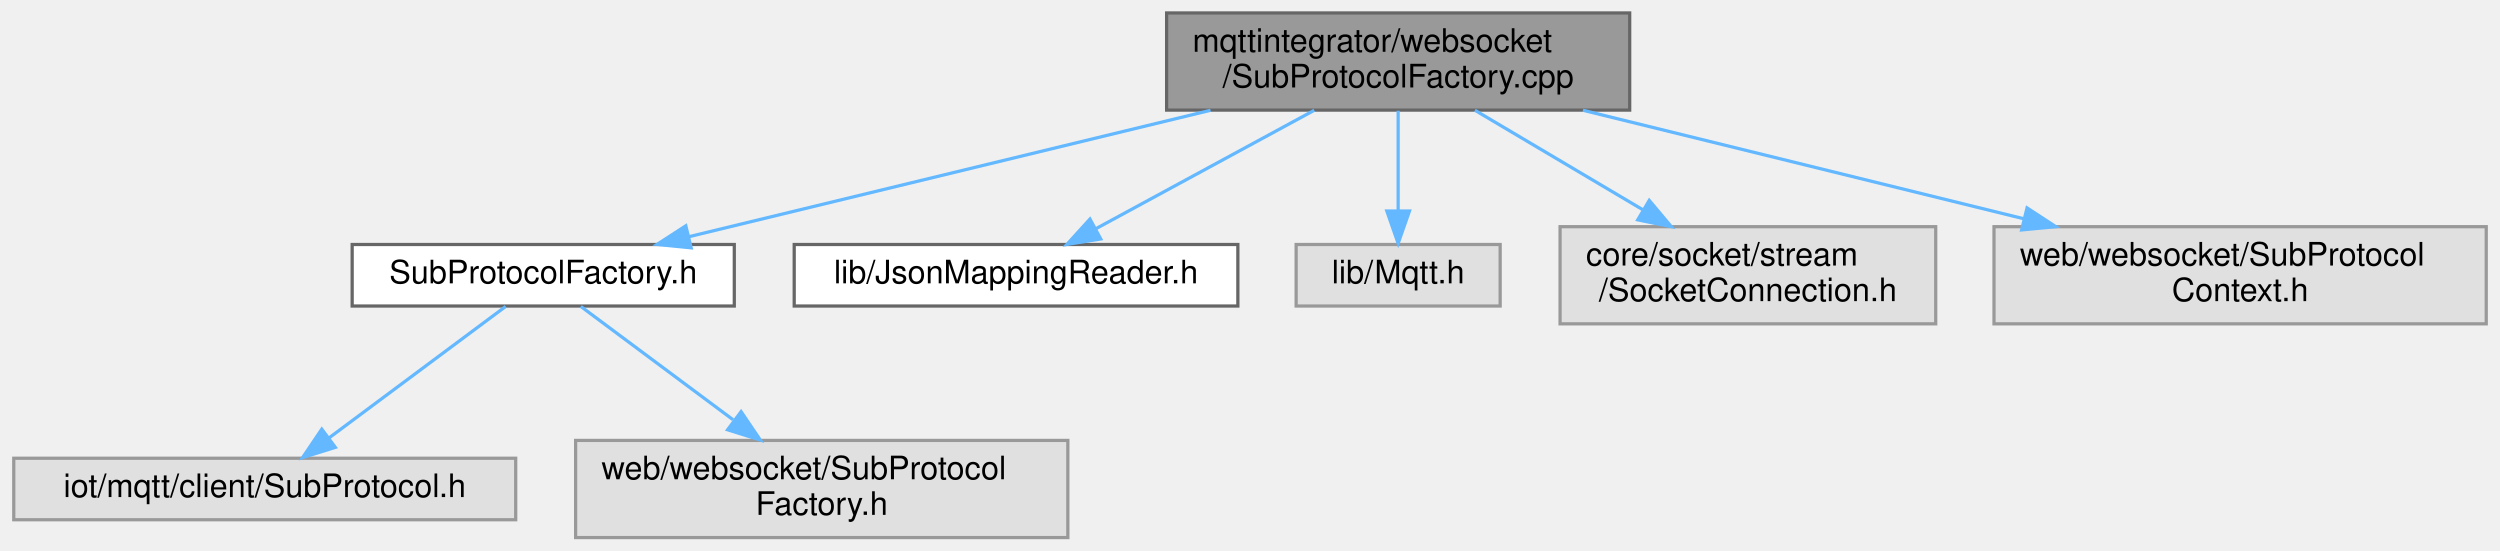
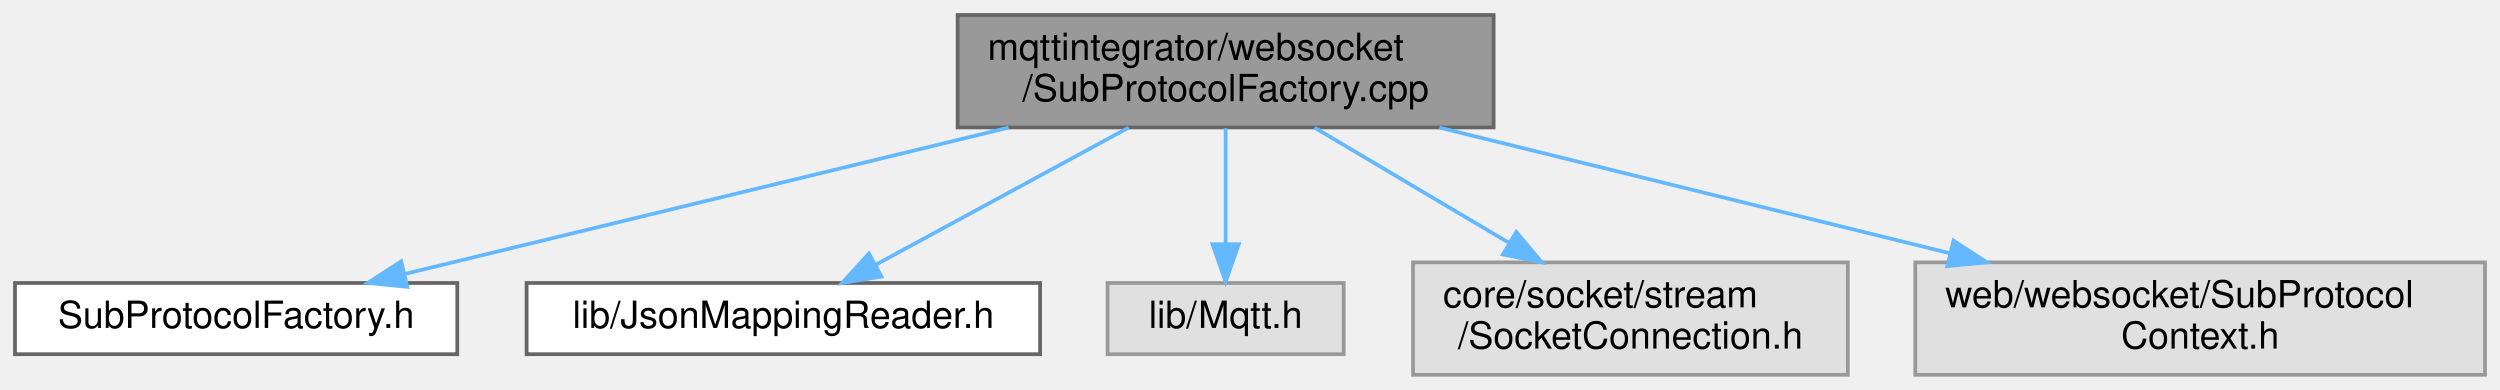
- <svg xmlns="http://www.w3.org/2000/svg" xmlns:xlink="http://www.w3.org/1999/xlink" width="772pt" height="170pt" viewBox="0.00 0.00 771.50 170.00">
-   <g id="graph0" class="graph" transform="scale(1 1) rotate(0) translate(4 166)">
+ <svg xmlns="http://www.w3.org/2000/svg" xmlns:xlink="http://www.w3.org/1999/xlink" width="667pt" height="104pt" viewBox="0.00 0.00 667.00 104.00">
+   <g id="graph0" class="graph" transform="scale(1 1) rotate(0) translate(4 100)">
    <g id="Node000001" class="node">
      <g id="a_Node000001">
        <a xlink:title=" ">
-           <polygon fill="#999999" stroke="#666666" points="499,-162 356,-162 356,-132 499,-132 499,-162" />
-           <text text-anchor="start" x="364" y="-150" font-family="Helvetica,sans-Serif" font-size="10.00">mqttintegrator/websocket</text>
-           <text text-anchor="middle" x="427.5" y="-139" font-family="Helvetica,sans-Serif" font-size="10.00">/SubProtocolFactory.cpp</text>
+           <polygon fill="#999999" stroke="#666666" points="394.5,-96 251.5,-96 251.5,-66 394.5,-66 394.5,-96" />
+           <text text-anchor="start" x="259.5" y="-84" font-family="Helvetica,sans-Serif" font-size="10.00">mqttintegrator/websocket</text>
+           <text text-anchor="middle" x="323" y="-73" font-family="Helvetica,sans-Serif" font-size="10.00">/SubProtocolFactory.cpp</text>
        </a>
      </g>
    </g>
    <g id="Node000002" class="node">
      <g id="a_Node000002">
        <a xlink:href="mqttintegrator_2websocket_2SubProtocolFactory_8h.html" target="_top" xlink:title=" ">
-           <polygon fill="white" stroke="#666666" points="222.5,-90.5 104.5,-90.5 104.5,-71.5 222.5,-71.5 222.5,-90.5" />
-           <text text-anchor="middle" x="163.5" y="-78.5" font-family="Helvetica,sans-Serif" font-size="10.00">SubProtocolFactory.h</text>
+           <polygon fill="white" stroke="#666666" points="118,-24.5 0,-24.5 0,-5.5 118,-5.5 118,-24.5" />
+           <text text-anchor="middle" x="59" y="-12.5" font-family="Helvetica,sans-Serif" font-size="10.00">SubProtocolFactory.h</text>
        </a>
      </g>
    </g>
    <g id="edge1_Node000001_Node000002" class="edge">
      <g id="a_edge1_Node000001_Node000002">
        <a xlink:title=" ">
-           <path fill="none" stroke="#63b8ff" d="M369.56,-131.95C321.12,-120.21 253.01,-103.7 208.57,-92.93" />
-           <polygon fill="#63b8ff" stroke="#63b8ff" points="209.18,-89.47 198.63,-90.52 207.53,-96.27 209.18,-89.47" />
+           <path fill="none" stroke="#63b8ff" d="M265.06,-65.95C216.62,-54.21 148.51,-37.7 104.07,-26.93" />
+           <polygon fill="#63b8ff" stroke="#63b8ff" points="104.68,-23.47 94.13,-24.52 103.03,-30.27 104.68,-23.47" />
+         </a>
+       </g>
+     </g>
+     <g id="Node000003" class="node">
+       <g id="a_Node000003">
+         <a xlink:href="JsonMappingReader_8h.html" target="_top" xlink:title=" ">
+           <polygon fill="white" stroke="#666666" points="273.5,-24.5 136.5,-24.5 136.5,-5.5 273.5,-5.5 273.5,-24.5" />
+           <text text-anchor="middle" x="205" y="-12.5" font-family="Helvetica,sans-Serif" font-size="10.00">lib/JsonMappingReader.h</text>
+         </a>
+       </g>
+     </g>
+     <g id="edge2_Node000001_Node000003" class="edge">
+       <g id="a_edge2_Node000001_Node000003">
+         <a xlink:title=" ">
+           <path fill="none" stroke="#63b8ff" d="M297.1,-65.95C277.05,-55.08 249.45,-40.11 229.7,-29.4" />
+           <polygon fill="#63b8ff" stroke="#63b8ff" points="231.16,-26.21 220.7,-24.52 227.83,-32.36 231.16,-26.21" />
+         </a>
+       </g>
+     </g>
+     <g id="Node000004" class="node">
+       <g id="a_Node000004">
+         <a xlink:title=" ">
+           <polygon fill="#e0e0e0" stroke="#999999" points="354.5,-24.5 291.5,-24.5 291.5,-5.5 354.5,-5.5 354.5,-24.5" />
+           <text text-anchor="middle" x="323" y="-12.5" font-family="Helvetica,sans-Serif" font-size="10.00">lib/Mqtt.h</text>
+         </a>
+       </g>
+     </g>
+     <g id="edge3_Node000001_Node000004" class="edge">
+       <g id="a_edge3_Node000001_Node000004">
+         <a xlink:title=" ">
+           <path fill="none" stroke="#63b8ff" d="M323,-65.8C323,-56.7 323,-44.79 323,-34.9" />
+           <polygon fill="#63b8ff" stroke="#63b8ff" points="326.5,-34.84 323,-24.84 319.5,-34.84 326.5,-34.84" />
        </a>
      </g>
    </g>
    <g id="Node000005" class="node">
      <g id="a_Node000005">
-         <a xlink:href="JsonMappingReader_8h.html" target="_top" xlink:title=" ">
-           <polygon fill="white" stroke="#666666" points="378,-90.5 241,-90.5 241,-71.5 378,-71.5 378,-90.5" />
-           <text text-anchor="middle" x="309.5" y="-78.5" font-family="Helvetica,sans-Serif" font-size="10.00">lib/JsonMappingReader.h</text>
+         <a xlink:title=" ">
+           <polygon fill="#e0e0e0" stroke="#999999" points="489,-30 373,-30 373,0 489,0 489,-30" />
+           <text text-anchor="start" x="381" y="-18" font-family="Helvetica,sans-Serif" font-size="10.00">core/socket/stream</text>
+           <text text-anchor="middle" x="431" y="-7" font-family="Helvetica,sans-Serif" font-size="10.00">/SocketConnection.h</text>
        </a>
      </g>
    </g>
    <g id="edge4_Node000001_Node000005" class="edge">
      <g id="a_edge4_Node000001_Node000005">
        <a xlink:title=" ">
-           <path fill="none" stroke="#63b8ff" d="M401.6,-131.95C381.55,-121.08 353.95,-106.11 334.2,-95.4" />
-           <polygon fill="#63b8ff" stroke="#63b8ff" points="335.66,-92.21 325.2,-90.52 332.33,-98.36 335.66,-92.21" />
+           <path fill="none" stroke="#63b8ff" d="M346.7,-65.95C361.89,-56.95 381.82,-45.14 398.48,-35.27" />
+           <polygon fill="#63b8ff" stroke="#63b8ff" points="400.54,-38.12 407.35,-30.01 396.97,-32.1 400.54,-38.12" />
        </a>
      </g>
    </g>
    <g id="Node000006" class="node">
      <g id="a_Node000006">
        <a xlink:title=" ">
-           <polygon fill="#e0e0e0" stroke="#999999" points="459,-90.5 396,-90.5 396,-71.5 459,-71.5 459,-90.5" />
-           <text text-anchor="middle" x="427.5" y="-78.5" font-family="Helvetica,sans-Serif" font-size="10.00">lib/Mqtt.h</text>
+           <polygon fill="#e0e0e0" stroke="#999999" points="659,-30 507,-30 507,0 659,0 659,-30" />
+           <text text-anchor="start" x="515" y="-18" font-family="Helvetica,sans-Serif" font-size="10.00">web/websocket/SubProtocol</text>
+           <text text-anchor="middle" x="583" y="-7" font-family="Helvetica,sans-Serif" font-size="10.00">Context.h</text>
        </a>
      </g>
    </g>
    <g id="edge5_Node000001_Node000006" class="edge">
      <g id="a_edge5_Node000001_Node000006">
        <a xlink:title=" ">
-           <path fill="none" stroke="#63b8ff" d="M427.5,-131.8C427.5,-122.7 427.5,-110.79 427.5,-100.9" />
-           <polygon fill="#63b8ff" stroke="#63b8ff" points="431,-100.84 427.5,-90.84 424,-100.84 431,-100.84" />
-         </a>
-       </g>
-     </g>
-     <g id="Node000007" class="node">
-       <g id="a_Node000007">
-         <a xlink:title=" ">
-           <polygon fill="#e0e0e0" stroke="#999999" points="593.5,-96 477.5,-96 477.5,-66 593.5,-66 593.5,-96" />
-           <text text-anchor="start" x="485.5" y="-84" font-family="Helvetica,sans-Serif" font-size="10.00">core/socket/stream</text>
-           <text text-anchor="middle" x="535.5" y="-73" font-family="Helvetica,sans-Serif" font-size="10.00">/SocketConnection.h</text>
-         </a>
-       </g>
-     </g>
-     <g id="edge6_Node000001_Node000007" class="edge">
-       <g id="a_edge6_Node000001_Node000007">
-         <a xlink:title=" ">
-           <path fill="none" stroke="#63b8ff" d="M451.2,-131.95C466.39,-122.95 486.32,-111.14 502.98,-101.27" />
-           <polygon fill="#63b8ff" stroke="#63b8ff" points="505.04,-104.12 511.85,-96.01 501.47,-98.1 505.04,-104.12" />
-         </a>
-       </g>
-     </g>
-     <g id="Node000008" class="node">
-       <g id="a_Node000008">
-         <a xlink:title=" ">
-           <polygon fill="#e0e0e0" stroke="#999999" points="763.5,-96 611.5,-96 611.5,-66 763.5,-66 763.5,-96" />
-           <text text-anchor="start" x="619.5" y="-84" font-family="Helvetica,sans-Serif" font-size="10.00">web/websocket/SubProtocol</text>
-           <text text-anchor="middle" x="687.5" y="-73" font-family="Helvetica,sans-Serif" font-size="10.00">Context.h</text>
-         </a>
-       </g>
-     </g>
-     <g id="edge7_Node000001_Node000008" class="edge">
-       <g id="a_edge7_Node000001_Node000008">
-         <a xlink:title=" ">
-           <path fill="none" stroke="#63b8ff" d="M484.56,-131.95C524.69,-122.08 578.54,-108.82 620.68,-98.45" />
-           <polygon fill="#63b8ff" stroke="#63b8ff" points="621.7,-101.8 630.57,-96.01 620.03,-95 621.7,-101.8" />
-         </a>
-       </g>
-     </g>
-     <g id="Node000003" class="node">
-       <g id="a_Node000003">
-         <a xlink:title=" ">
-           <polygon fill="#e0e0e0" stroke="#999999" points="155,-24.5 0,-24.5 0,-5.5 155,-5.5 155,-24.5" />
-           <text text-anchor="middle" x="77.5" y="-12.5" font-family="Helvetica,sans-Serif" font-size="10.00">iot/mqtt/client/SubProtocol.h</text>
-         </a>
-       </g>
-     </g>
-     <g id="edge2_Node000002_Node000003" class="edge">
-       <g id="a_edge2_Node000002_Node000003">
-         <a xlink:title=" ">
-           <path fill="none" stroke="#63b8ff" d="M151.9,-71.37C137.92,-60.97 114.21,-43.32 97.32,-30.75" />
-           <polygon fill="#63b8ff" stroke="#63b8ff" points="99.3,-27.86 89.19,-24.7 95.12,-33.48 99.3,-27.86" />
-         </a>
-       </g>
-     </g>
-     <g id="Node000004" class="node">
-       <g id="a_Node000004">
-         <a xlink:title=" ">
-           <polygon fill="#e0e0e0" stroke="#999999" points="325.5,-30 173.5,-30 173.5,0 325.5,0 325.5,-30" />
-           <text text-anchor="start" x="181.5" y="-18" font-family="Helvetica,sans-Serif" font-size="10.00">web/websocket/SubProtocol</text>
-           <text text-anchor="middle" x="249.5" y="-7" font-family="Helvetica,sans-Serif" font-size="10.00">Factory.h</text>
-         </a>
-       </g>
-     </g>
-     <g id="edge3_Node000002_Node000004" class="edge">
-       <g id="a_edge3_Node000002_Node000004">
-         <a xlink:title=" ">
-           <path fill="none" stroke="#63b8ff" d="M175.1,-71.37C187.09,-62.44 206.25,-48.19 222.12,-36.38" />
-           <polygon fill="#63b8ff" stroke="#63b8ff" points="224.6,-38.89 230.53,-30.12 220.42,-33.28 224.6,-38.89" />
+           <path fill="none" stroke="#63b8ff" d="M380.06,-65.95C420.19,-56.08 474.04,-42.82 516.18,-32.45" />
+           <polygon fill="#63b8ff" stroke="#63b8ff" points="517.2,-35.8 526.07,-30.01 515.53,-29 517.2,-35.8" />
        </a>
      </g>
    </g>
  </g>
</svg>
